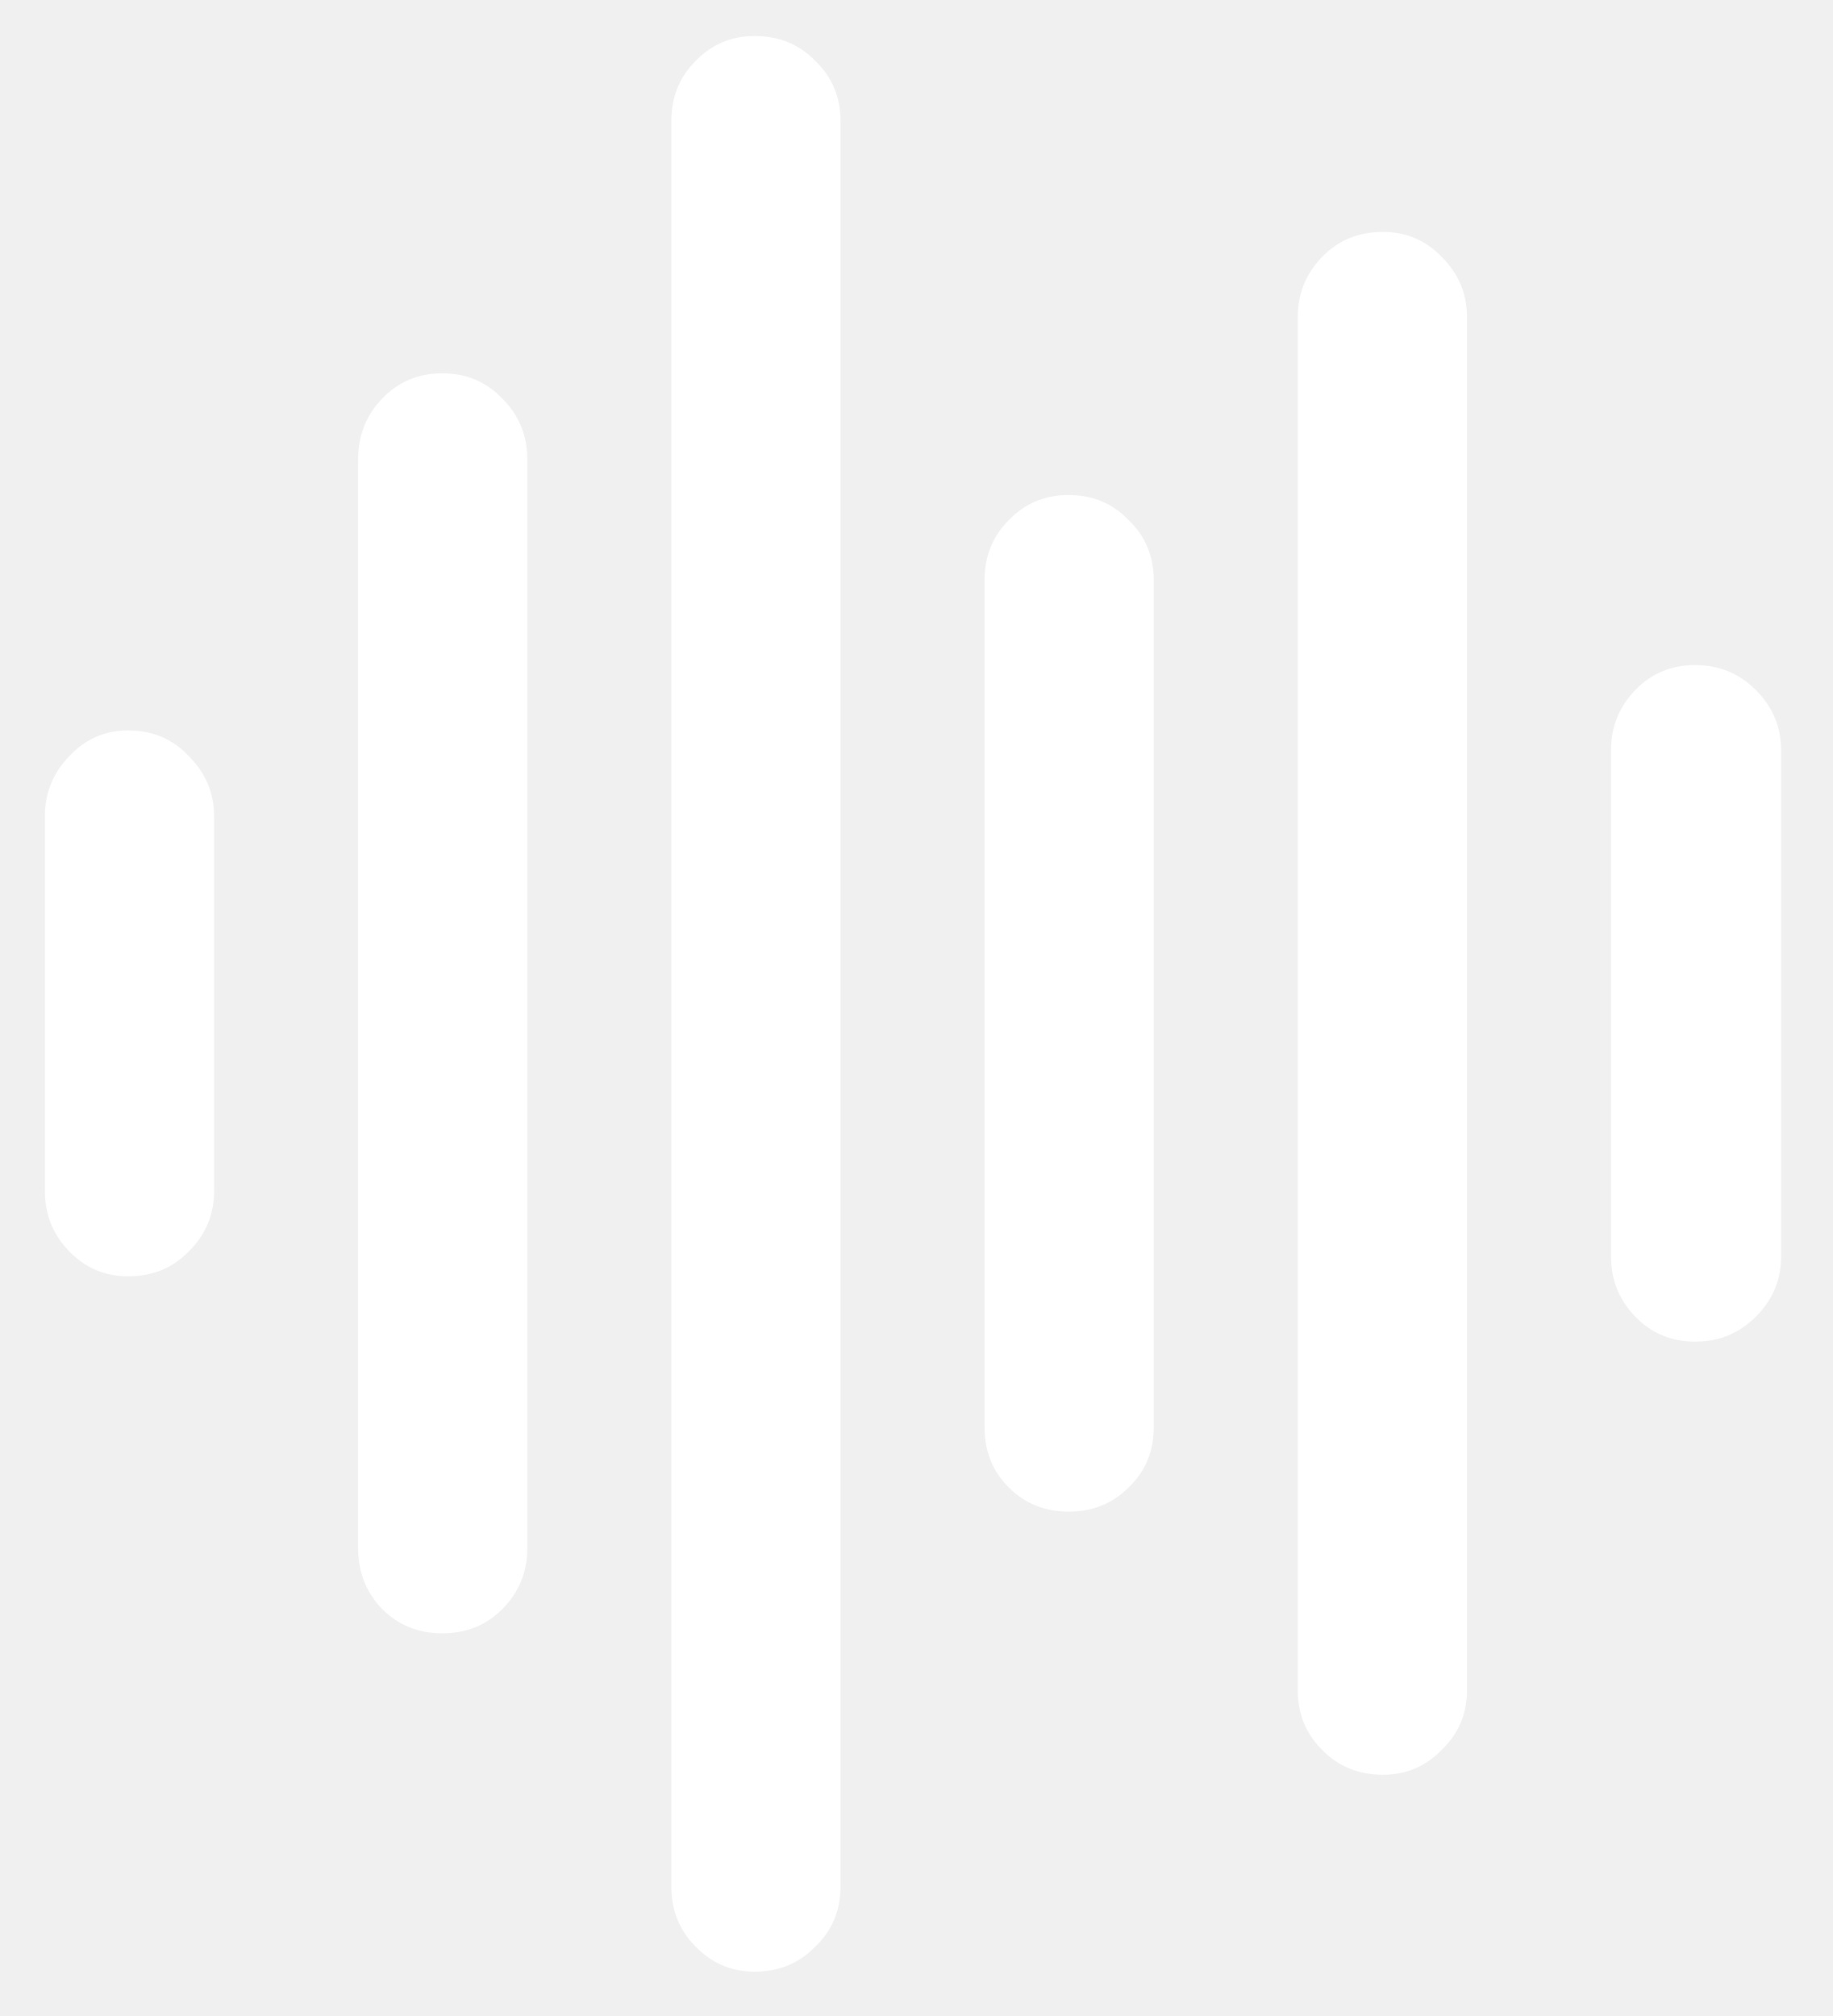
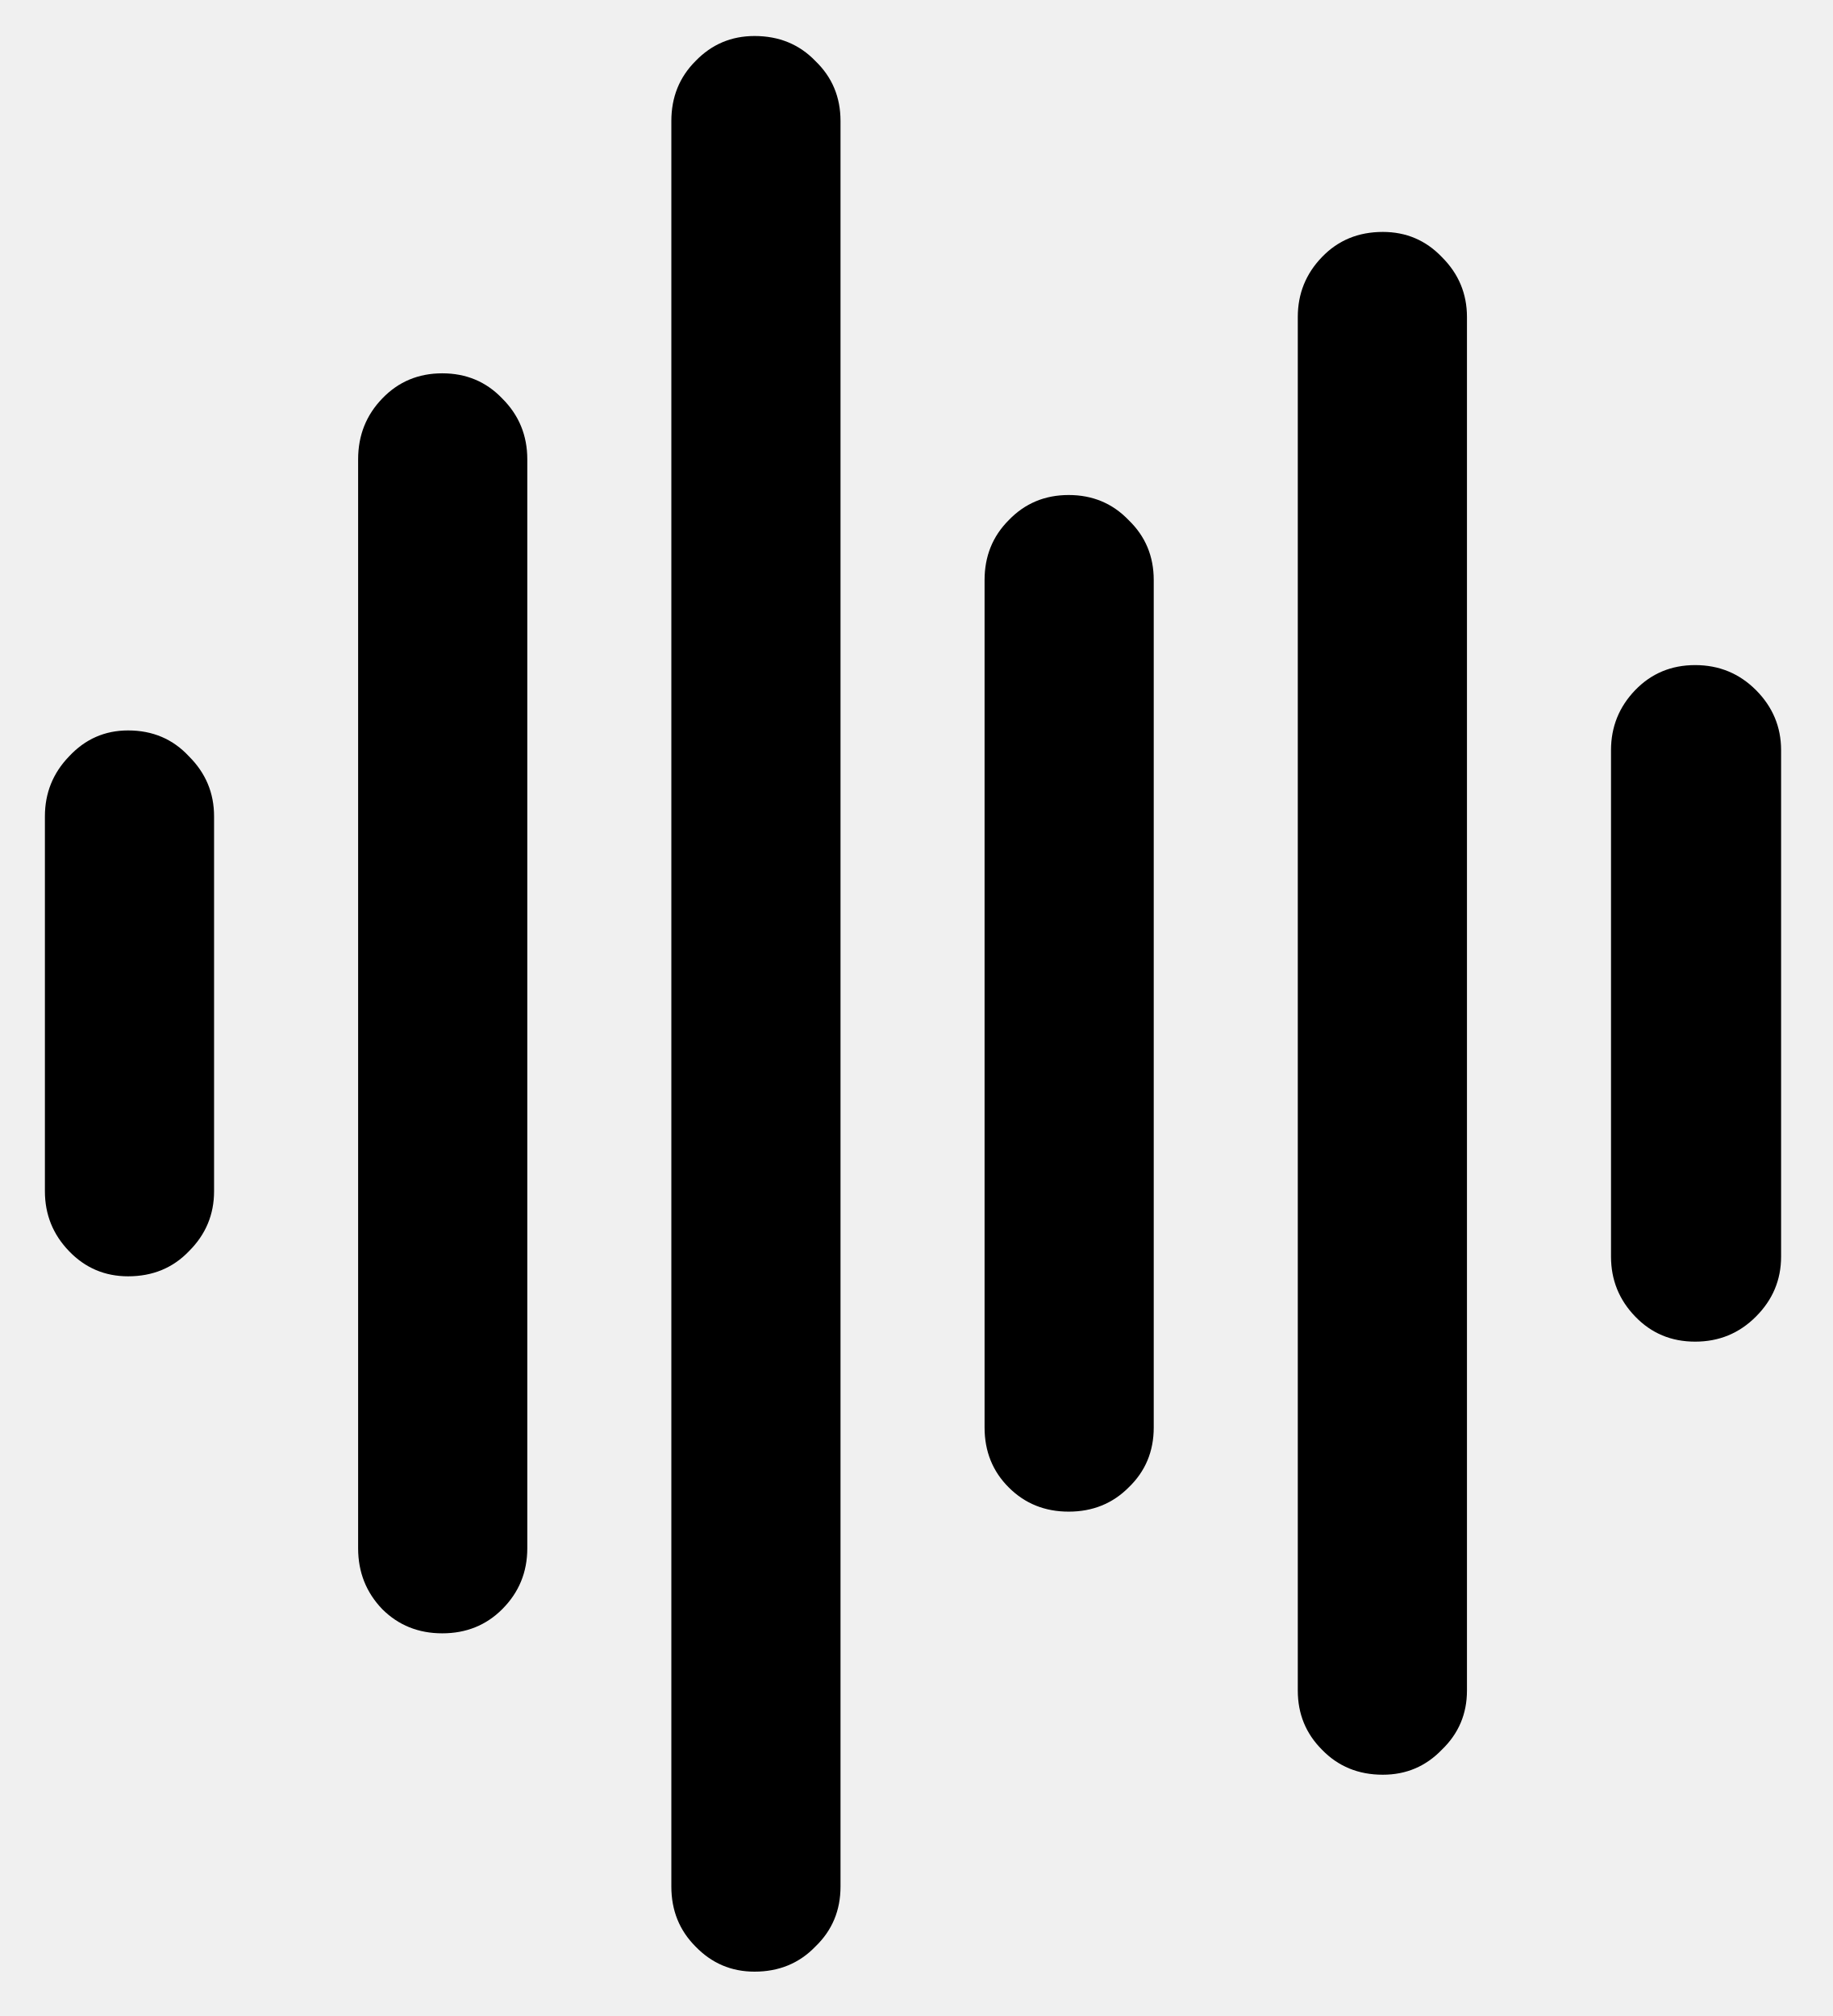
- <svg xmlns="http://www.w3.org/2000/svg" width="20" height="22" viewBox="0 0 20 22" fill="none">
-   <path d="M1.398 13.928C1.145 13.928 0.93 13.837 0.754 13.654C0.578 13.472 0.49 13.254 0.49 13V8.908C0.49 8.654 0.578 8.436 0.754 8.254C0.93 8.065 1.145 7.971 1.398 7.971C1.665 7.971 1.887 8.065 2.062 8.254C2.245 8.436 2.336 8.654 2.336 8.908V13C2.336 13.254 2.245 13.472 2.062 13.654C1.887 13.837 1.665 13.928 1.398 13.928ZM4.826 17.824C4.566 17.824 4.348 17.736 4.172 17.561C3.996 17.378 3.908 17.157 3.908 16.896V5.012C3.908 4.751 3.996 4.53 4.172 4.348C4.348 4.165 4.566 4.074 4.826 4.074C5.087 4.074 5.305 4.165 5.48 4.348C5.663 4.53 5.754 4.751 5.754 5.012V16.896C5.754 17.157 5.663 17.378 5.48 17.561C5.305 17.736 5.087 17.824 4.826 17.824ZM8.234 21.516C7.98 21.516 7.766 21.424 7.59 21.242C7.414 21.066 7.326 20.848 7.326 20.588V1.32C7.326 1.06 7.414 0.842 7.59 0.666C7.766 0.484 7.98 0.393 8.234 0.393C8.501 0.393 8.723 0.484 8.898 0.666C9.081 0.842 9.172 1.06 9.172 1.32V20.588C9.172 20.848 9.081 21.066 8.898 21.242C8.723 21.424 8.501 21.516 8.234 21.516ZM11.662 16.496C11.402 16.496 11.184 16.408 11.008 16.232C10.832 16.057 10.744 15.838 10.744 15.578V6.33C10.744 6.07 10.832 5.852 11.008 5.676C11.184 5.493 11.402 5.402 11.662 5.402C11.922 5.402 12.141 5.493 12.316 5.676C12.499 5.852 12.59 6.07 12.59 6.33V15.578C12.59 15.838 12.499 16.057 12.316 16.232C12.141 16.408 11.922 16.496 11.662 16.496ZM15.09 19.367C14.823 19.367 14.602 19.276 14.426 19.094C14.25 18.918 14.162 18.703 14.162 18.449V3.459C14.162 3.205 14.25 2.987 14.426 2.805C14.602 2.622 14.823 2.531 15.09 2.531C15.344 2.531 15.559 2.622 15.734 2.805C15.917 2.987 16.008 3.205 16.008 3.459V18.449C16.008 18.703 15.917 18.918 15.734 19.094C15.559 19.276 15.344 19.367 15.09 19.367ZM18.498 14.641C18.238 14.641 18.02 14.55 17.844 14.367C17.668 14.185 17.58 13.967 17.58 13.713V8.186C17.58 7.932 17.668 7.714 17.844 7.531C18.02 7.349 18.238 7.258 18.498 7.258C18.759 7.258 18.98 7.349 19.162 7.531C19.344 7.714 19.436 7.932 19.436 8.186V13.713C19.436 13.967 19.344 14.185 19.162 14.367C18.98 14.55 18.759 14.641 18.498 14.641Z" fill="white" />
+ <svg xmlns="http://www.w3.org/2000/svg" width="20" height="22" viewBox="0 0 20 22" fill="currentColor">
+   <path d="M1.398 13.928C1.145 13.928 0.93 13.837 0.754 13.654C0.578 13.472 0.49 13.254 0.49 13V8.908C0.49 8.654 0.578 8.436 0.754 8.254C0.93 8.065 1.145 7.971 1.398 7.971C1.665 7.971 1.887 8.065 2.062 8.254C2.245 8.436 2.336 8.654 2.336 8.908V13C2.336 13.254 2.245 13.472 2.062 13.654C1.887 13.837 1.665 13.928 1.398 13.928ZM4.826 17.824C4.566 17.824 4.348 17.736 4.172 17.561C3.996 17.378 3.908 17.157 3.908 16.896V5.012C3.908 4.751 3.996 4.53 4.172 4.348C4.348 4.165 4.566 4.074 4.826 4.074C5.087 4.074 5.305 4.165 5.48 4.348C5.663 4.53 5.754 4.751 5.754 5.012V16.896C5.754 17.157 5.663 17.378 5.48 17.561C5.305 17.736 5.087 17.824 4.826 17.824ZM8.234 21.516C7.98 21.516 7.766 21.424 7.59 21.242C7.414 21.066 7.326 20.848 7.326 20.588V1.32C7.326 1.06 7.414 0.842 7.59 0.666C7.766 0.484 7.98 0.393 8.234 0.393C8.501 0.393 8.723 0.484 8.898 0.666C9.081 0.842 9.172 1.06 9.172 1.32V20.588C9.172 20.848 9.081 21.066 8.898 21.242C8.723 21.424 8.501 21.516 8.234 21.516ZM11.662 16.496C11.402 16.496 11.184 16.408 11.008 16.232C10.832 16.057 10.744 15.838 10.744 15.578V6.33C10.744 6.07 10.832 5.852 11.008 5.676C11.184 5.493 11.402 5.402 11.662 5.402C11.922 5.402 12.141 5.493 12.316 5.676C12.499 5.852 12.59 6.07 12.59 6.33V15.578C12.59 15.838 12.499 16.057 12.316 16.232C12.141 16.408 11.922 16.496 11.662 16.496ZM15.09 19.367C14.823 19.367 14.602 19.276 14.426 19.094C14.25 18.918 14.162 18.703 14.162 18.449V3.459C14.162 3.205 14.25 2.987 14.426 2.805C14.602 2.622 14.823 2.531 15.09 2.531C15.344 2.531 15.559 2.622 15.734 2.805C15.917 2.987 16.008 3.205 16.008 3.459V18.449C16.008 18.703 15.917 18.918 15.734 19.094C15.559 19.276 15.344 19.367 15.09 19.367ZM18.498 14.641C18.238 14.641 18.02 14.55 17.844 14.367C17.668 14.185 17.58 13.967 17.58 13.713V8.186C17.58 7.932 17.668 7.714 17.844 7.531C18.02 7.349 18.238 7.258 18.498 7.258C18.759 7.258 18.98 7.349 19.162 7.531C19.344 7.714 19.436 7.932 19.436 8.186V13.713C19.436 13.967 19.344 14.185 19.162 14.367C18.98 14.55 18.759 14.641 18.498 14.641Z" fill="currentColor" />
</svg>
